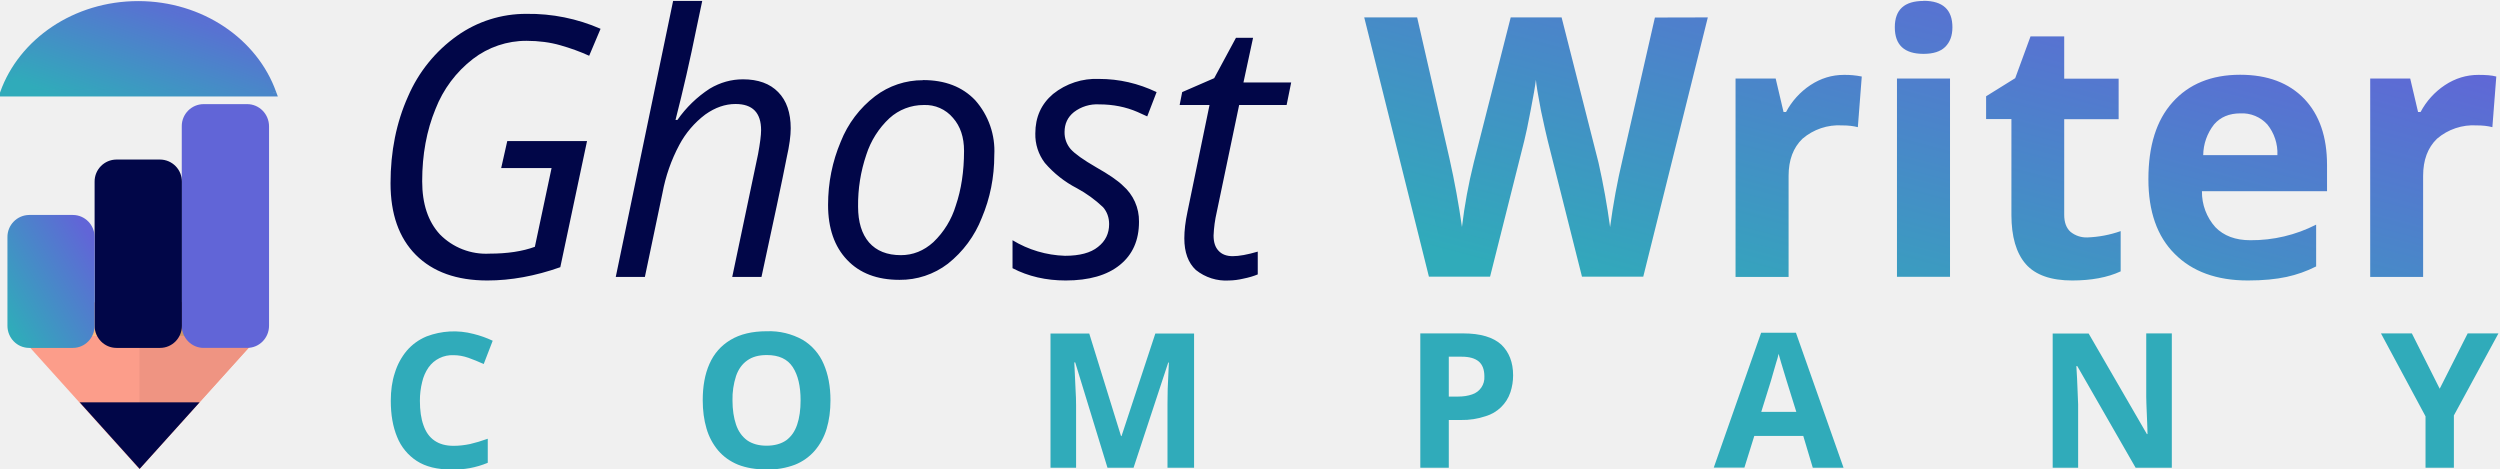
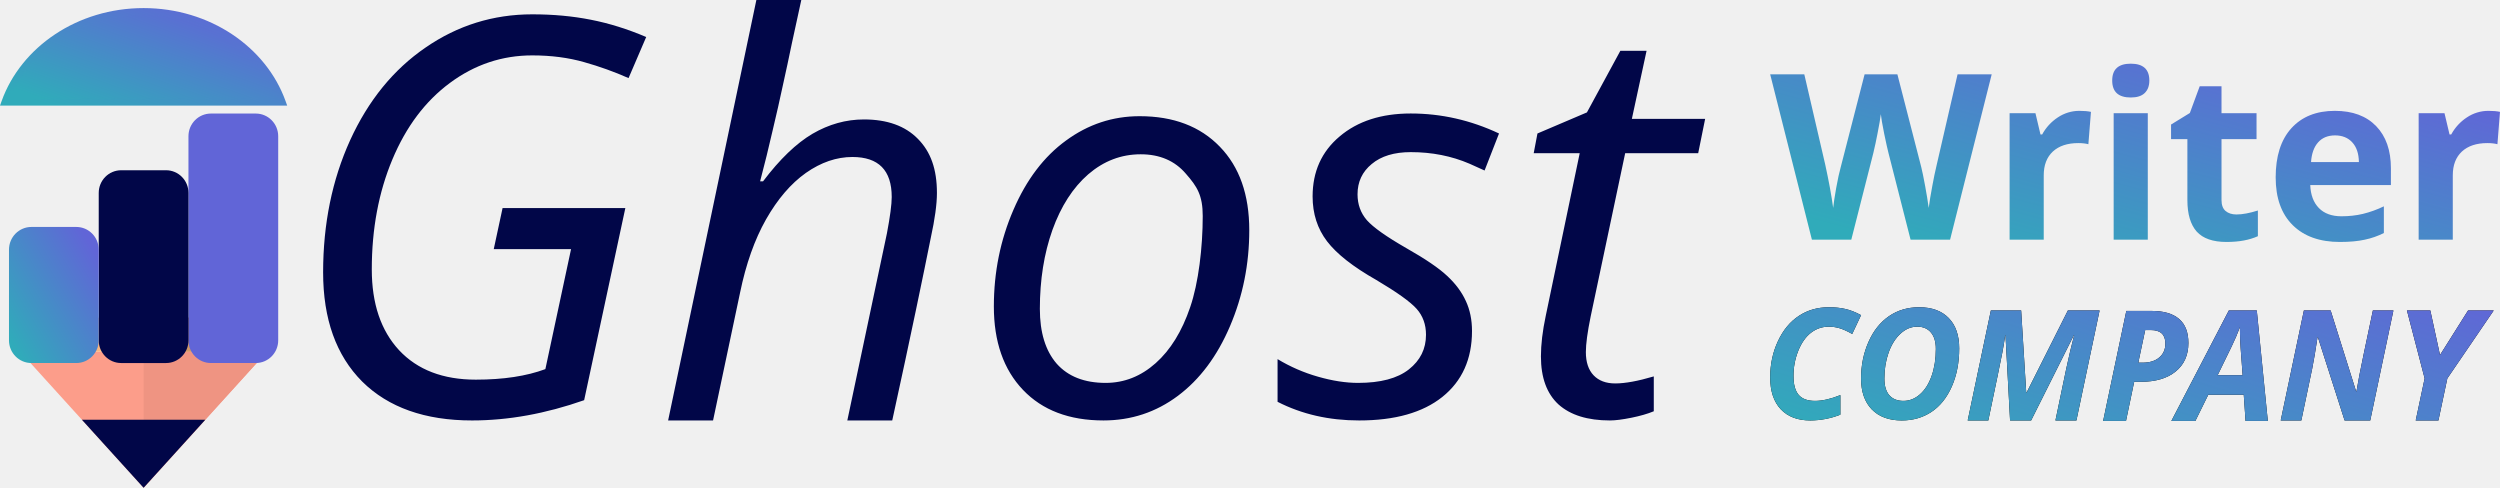
- <svg xmlns="http://www.w3.org/2000/svg" viewBox="0 0 64 12">
+ <svg xmlns="http://www.w3.org/2000/svg" width="307.521" height="60" fill="none">
+   <g clip-path="url(#a)" transform="matrix(1 0 0 .9946 -.254 0)">
+     <path d="m17.917 60.326 15.179-16.83H2.739z" fill="#fc9d8a" />
+     <path d="m17.917 60.326 15.179-16.83H17.918z" fill="#ef9482" />
+     <path d="m17.917 60.326 7.59-8.415H10.328z" fill="#010648" />
+     <path d="M32.581 39.288H3.604v4.208h28.977z" fill="#fab680" />
+     <path d="M32.581 39.288H18.782v4.208h13.799z" fill="#d09668" />
+     <path d="M31.716 14.043h-5.52c-1.524 0-2.76 1.256-2.76 2.805v25.245c0 1.55 1.236 2.805 2.76 2.805h5.52c1.524 0 2.76-1.256 2.76-2.805V16.848c0-1.549-1.236-2.805-2.76-2.805z" fill="#6165d7" />
+     <path d="M20.677 21.056h-5.52c-1.524 0-2.759 1.256-2.759 2.805v18.233c0 1.549 1.235 2.805 2.76 2.805h5.52c1.523 0 2.759-1.256 2.759-2.805V23.86c0-1.55-1.236-2.805-2.76-2.805z" fill="#010648" />
+     <path d="M1.36 30.873c0-1.549 1.235-2.805 2.759-2.805h5.52c1.524 0 2.759 1.256 2.759 2.805v11.22c0 1.55-1.236 2.805-2.76 2.805h-5.52c-1.523 0-2.759-1.255-2.759-2.805z" fill="url(#b)" style="fill:url(#b)" />
+     <path fill-rule="evenodd" clip-rule="evenodd" d="M.844 12.64H34.99C32.662 6.13 25.898 1.42 17.917 1.42 9.937 1.42 3.172 6.13.844 12.64z" fill="url(#c)" style="fill:url(#c)" />
+     <path d="m.844 12.64-.389-.143-.201.565h.59zm34.146 0v.421h.591l-.202-.564zm-34.146.421H34.99v-.841H.844zm17.073-11.22c7.828 0 14.422 4.618 16.684 10.944l.778-.288C32.985 5.801 26.052 1 17.917 1zM1.234 12.786C3.495 6.458 10.09 1.84 17.917 1.84V1C9.782 1 2.85 5.801.455 12.497z" fill="url(#d)" style="fill:url(#d)" />
+     <path d="M62.075 25.733h15.101l-5.067 23.76C67.373 51.165 62.777 52 58.325 52c-5.79 0-10.296-1.604-13.52-4.812C41.6 43.958 40 39.457 40 33.686c0-5.993 1.108-11.44 3.322-16.341C45.56 12.42 48.652 8.6 52.6 5.882c3.948-2.74 8.324-4.11 13.127-4.11 2.566 0 4.968.222 7.205.668 2.259.445 4.529 1.158 6.81 2.138l-2.17 5.08a40.503 40.503 0 0 0-5.463-1.972c-1.93-.556-4.057-.835-6.382-.835-3.707 0-7.084 1.136-10.133 3.409-3.026 2.25-5.384 5.403-7.073 9.457-1.689 4.055-2.534 8.59-2.534 13.602 0 4.233 1.12 7.564 3.356 9.992 2.26 2.429 5.407 3.643 9.443 3.643 3.377 0 6.229-.435 8.553-1.303l3.159-14.838h-9.509zM104.481 52l4.869-23.126c.395-2.094.593-3.598.593-4.511 0-3.298-1.613-4.947-4.836-4.947-1.953 0-3.861.658-5.725 1.972-1.843 1.315-3.477 3.23-4.902 5.748-1.404 2.496-2.468 5.514-3.191 9.057L87.966 52h-5.527L93.294 0h5.527c-.395 1.827-.778 3.598-1.151 5.314a332.328 332.328 0 0 1-1.119 5.247c-.372 1.76-.789 3.609-1.25 5.547a198.775 198.775 0 0 1-1.546 6.316h.362c2.062-2.74 4.09-4.7 6.086-5.882 2.018-1.18 4.124-1.77 6.317-1.77 2.873 0 5.088.801 6.646 2.405 1.579 1.604 2.338 3.75 2.338 6.69 0 1.382-.252 3.231-.756 5.548-.856 4.3-2.416 11.913-4.741 22.585zm35.955-37.63c4.168 0 7.457 1.259 9.87 3.776 2.413 2.496 3.619 5.938 3.619 10.327 0 4.188-.79 8.143-2.369 11.864-1.579 3.72-3.717 6.594-6.415 8.622-2.698 2.027-5.747 3.04-9.146 3.04-4.211 0-7.512-1.258-9.902-3.776-2.391-2.517-3.587-5.96-3.587-10.326 0-4.233.801-8.21 2.402-11.93 1.601-3.743 3.762-6.606 6.481-8.59 2.72-2.004 5.735-3.007 9.047-3.007zm7.764 12.35c0-2.562-.69-3.65-2.072-5.232-1.36-1.604-3.214-2.406-5.56-2.406-2.391 0-4.54.824-6.448 2.473-1.887 1.649-3.356 3.944-4.409 6.884-1.031 2.92-1.546 6.172-1.546 9.759 0 2.919.691 5.18 2.073 6.784 1.403 1.582 3.41 2.373 6.02 2.373 2.282 0 4.332-.813 6.152-2.44 1.821-1.627 3.236-3.932 4.244-6.918 1.031-3.007 1.546-7.422 1.546-11.276zm33.123 14.218c0 3.476-1.217 6.194-3.652 8.155C175.259 51.03 171.848 52 167.44 52c-3.707 0-7.051-.769-10.035-2.306v-5.28a20.317 20.317 0 0 0 4.968 2.172c1.777.513 3.421.769 4.935.769 2.764 0 4.847-.557 6.251-1.671 1.404-1.114 2.105-2.54 2.105-4.278 0-1.27-.384-2.34-1.151-3.208-.768-.869-2.423-2.06-4.968-3.576-2.851-1.626-4.869-3.22-6.053-4.779-1.184-1.56-1.777-3.408-1.777-5.547 0-3.075 1.108-5.548 3.323-7.42 2.216-1.893 5.132-2.84 8.751-2.84 3.751 0 7.369.824 10.857 2.473l-1.777 4.579-1.842-.836c-2.215-.958-4.628-1.437-7.238-1.437-2.04 0-3.641.49-4.803 1.47-1.163.959-1.744 2.206-1.744 3.743 0 1.248.384 2.317 1.152 3.209.789.89 2.401 2.038 4.836 3.442 2.346 1.337 4.024 2.484 5.034 3.442 1.031.958 1.798 1.994 2.302 3.108.505 1.092.757 2.328.757 3.71zm17.622 6.484c1.208 0 2.787-.29 4.739-.87v4.312c-.746.312-1.668.58-2.762.802-1.098.223-1.977.334-2.633.334-2.742 0-4.848-.657-6.317-1.972-1.448-1.337-2.171-3.32-2.171-5.948 0-1.47.197-3.142.592-5.013l4.178-20.118h-5.659l.461-2.44 6.086-2.607 4.113-7.62h3.224l-1.81 8.422H210l-.854 4.245h-8.982l-4.244 20.185c-.395 1.938-.592 3.408-.592 4.411 0 1.248.318 2.206.954 2.874.635.668 1.523 1.003 2.663 1.003z" fill="#010648" />
+     <path d="M240.13 29.645h-4.858L232.547 18.9c-.1-.382-.275-1.17-.522-2.364-.239-1.204-.377-2.01-.414-2.421-.055.504-.192 1.315-.413 2.434a52.755 52.755 0 0 1-.509 2.379l-2.711 10.717h-4.844L218 9.19h4.198l2.574 11.165c.449 2.061.775 3.848.976 5.359.056-.532.179-1.353.372-2.463.202-1.119.39-1.987.564-2.602l2.932-11.459h4.032l2.932 11.459c.129.513.289 1.296.482 2.35.192 1.054.339 1.96.44 2.715.091-.728.238-1.632.441-2.714a47.9 47.9 0 0 1 .549-2.645l2.56-11.165h4.198zm15.91-15.936c.569 0 1.042.042 1.418.126l-.317 4.002c-.339-.094-.752-.14-1.238-.14-1.339 0-2.385.35-3.138 1.05-.743.699-1.115 1.678-1.115 2.937v7.961h-4.198V14.003h3.18l.619 2.63h.206a5.81 5.81 0 0 1 1.927-2.112 4.717 4.717 0 0 1 2.656-.812zm4.033-3.75c0-1.39.761-2.084 2.284-2.084 1.523 0 2.285.695 2.285 2.085 0 .662-.192 1.18-.578 1.553-.376.363-.945.545-1.707.545-1.523 0-2.284-.7-2.284-2.098zm4.377 19.686h-4.198V14.003h4.198zm10.9-3.12c.734 0 1.615-.163 2.642-.49v3.177c-1.046.475-2.33.713-3.853.713-1.679 0-2.904-.429-3.675-1.287-.761-.868-1.143-2.164-1.143-3.89v-7.54h-2.009v-1.806l2.312-1.427 1.211-3.302h2.684v3.33h4.308v3.204h-4.308v7.541c0 .607.165 1.054.496 1.343.339.29.784.434 1.335.434zm12.138-9.78c-.89 0-1.587.29-2.092.868-.504.569-.793 1.38-.866 2.434h5.89c-.019-1.054-.29-1.865-.812-2.434-.523-.578-1.23-.868-2.12-.868zm.592 13.18c-2.477 0-4.413-.695-5.807-2.085-1.395-1.39-2.092-3.357-2.092-5.904 0-2.62.642-4.645 1.927-6.072 1.293-1.436 3.078-2.155 5.353-2.155 2.174 0 3.868.63 5.079 1.89 1.21 1.258 1.816 2.998 1.816 5.218v2.07h-9.923c.046 1.213.4 2.16 1.06 2.84.66.682 1.588 1.022 2.78 1.022.926 0 1.803-.098 2.629-.294a13.02 13.02 0 0 0 2.587-.937v3.302a9.532 9.532 0 0 1-2.354.825c-.834.187-1.853.28-3.055.28zm18.277-16.216c.57 0 1.042.042 1.418.126l-.317 4.002c-.339-.094-.752-.14-1.238-.14-1.34 0-2.386.35-3.138 1.05-.744.699-1.115 1.678-1.115 2.937v7.961h-4.198V14.003h3.179l.62 2.63h.206a5.818 5.818 0 0 1 1.927-2.112 4.717 4.717 0 0 1 2.656-.812z" fill="url(#e)" style="fill:url(#e)" />
+     <path d="M225.214 40.4c-.812 0-1.544.251-2.196.753-.645.503-1.165 1.244-1.559 2.224a8.321 8.321 0 0 0-.59 3.144c0 1.036.209 1.805.627 2.307.425.502 1.098.753 2.02.753.898 0 1.938-.238 3.118-.716v2.419a10.077 10.077 0 0 1-3.69.716c-1.562 0-2.776-.462-3.643-1.386-.867-.93-1.301-2.245-1.301-3.944 0-1.625.32-3.12.959-4.484.64-1.37 1.495-2.41 2.565-3.116 1.07-.713 2.3-1.07 3.69-1.07.768 0 1.451.071 2.048.214.596.136 1.236.39 1.918.763l-1.088 2.325c-.652-.366-1.19-.607-1.614-.725a4.714 4.714 0 0 0-1.264-.177z" fill="#000" />
+     <path d="M225.214 40.4c-.812 0-1.544.251-2.196.753-.645.503-1.165 1.244-1.559 2.224a8.321 8.321 0 0 0-.59 3.144c0 1.036.209 1.805.627 2.307.425.502 1.098.753 2.02.753.898 0 1.938-.238 3.118-.716v2.419a10.077 10.077 0 0 1-3.69.716c-1.562 0-2.776-.462-3.643-1.386-.867-.93-1.301-2.245-1.301-3.944 0-1.625.32-3.12.959-4.484.64-1.37 1.495-2.41 2.565-3.116 1.07-.713 2.3-1.07 3.69-1.07.768 0 1.451.071 2.048.214.596.136 1.236.39 1.918.763l-1.088 2.325c-.652-.366-1.19-.607-1.614-.725a4.714 4.714 0 0 0-1.264-.177z" fill="url(#f)" style="fill:url(#f)" />
+     <path d="M241.255 43.088c0 1.755-.304 3.327-.913 4.717-.609 1.383-1.442 2.428-2.5 3.134-1.057.707-2.275 1.061-3.653 1.061-1.574 0-2.804-.456-3.69-1.367-.879-.918-1.319-2.19-1.319-3.814 0-1.644.305-3.154.914-4.53.608-1.384 1.448-2.444 2.518-3.182 1.07-.738 2.306-1.107 3.708-1.107 1.568 0 2.783.447 3.644 1.34.861.893 1.291 2.142 1.291 3.748zM236.09 40.4c-.744 0-1.427.285-2.048.856-.621.564-1.11 1.342-1.467 2.335-.35.992-.526 2.068-.526 3.228 0 .911.203 1.6.609 2.065.412.465.99.697 1.734.697s1.421-.27 2.03-.809c.615-.54 1.094-1.302 1.439-2.288.344-.986.516-2.093.516-3.321 0-.88-.199-1.56-.599-2.037-.4-.484-.963-.726-1.688-.726z" fill="#000" />
+     <path d="M241.255 43.088c0 1.755-.304 3.327-.913 4.717-.609 1.383-1.442 2.428-2.5 3.134-1.057.707-2.275 1.061-3.653 1.061-1.574 0-2.804-.456-3.69-1.367-.879-.918-1.319-2.19-1.319-3.814 0-1.644.305-3.154.914-4.53.608-1.384 1.448-2.444 2.518-3.182 1.07-.738 2.306-1.107 3.708-1.107 1.568 0 2.783.447 3.644 1.34.861.893 1.291 2.142 1.291 3.748zM236.09 40.4c-.744 0-1.427.285-2.048.856-.621.564-1.11 1.342-1.467 2.335-.35.992-.526 2.068-.526 3.228 0 .911.203 1.6.609 2.065.412.465.99.697 1.734.697s1.421-.27 2.03-.809c.615-.54 1.094-1.302 1.439-2.288.344-.986.516-2.093.516-3.321 0-.88-.199-1.56-.599-2.037-.4-.484-.963-.726-1.688-.726z" fill="url(#g)" style="fill:url(#g)" />
+     <path d="M249.537 48.567 254.62 38.4h3.902l-2.85 13.6h-2.583l1.337-6.437c.326-1.532.649-2.9.969-4.102h-.046L250.1 52h-2.592l-.563-10.54h-.037a37.17 37.17 0 0 1-.35 2.15c-.166.886-.741 3.683-1.725 8.39h-2.537l2.85-13.6h3.727l.627 10.167z" fill="#000" />
+     <path d="M249.537 48.567 254.62 38.4h3.902l-2.85 13.6h-2.583l1.337-6.437c.326-1.532.649-2.9.969-4.102h-.046L250.1 52h-2.592l-.563-10.54h-.037a37.17 37.17 0 0 1-.35 2.15c-.166.886-.741 3.683-1.725 8.39h-2.537l2.85-13.6h3.727l.627 10.167z" fill="url(#h)" style="fill:url(#h)" />
+     <path d="M263.284 44.856h.517c.873 0 1.559-.214 2.057-.642.504-.428.756-1.002.756-1.721 0-1.116-.599-1.674-1.799-1.674h-.682zm6.162-2.437c0 1.494-.523 2.67-1.568 3.525-1.039.85-2.475 1.275-4.308 1.275h-.793l-1.006 4.837h-2.813l2.85-13.6h3.118c1.488 0 2.614.332 3.376.995.763.657 1.144 1.647 1.144 2.968z" fill="#000" />
+     <path d="M263.284 44.856h.517c.873 0 1.559-.214 2.057-.642.504-.428.756-1.002.756-1.721 0-1.116-.599-1.674-1.799-1.674h-.682zm6.162-2.437c0 1.494-.523 2.67-1.568 3.525-1.039.85-2.475 1.275-4.308 1.275h-.793l-1.006 4.837h-2.813l2.85-13.6h3.118c1.488 0 2.614.332 3.376.995.763.657 1.144 1.647 1.144 2.968z" fill="url(#i)" style="fill:url(#i)" />
+     <path d="M276.254 48.819h-4.363l-1.587 3.237h-2.952l7.066-13.656h3.441l1.356 13.656h-2.74zm-.138-2.419-.24-3.256a30.937 30.937 0 0 1-.092-2.353v-.335a25.936 25.936 0 0 1-1.006 2.363l-1.734 3.581z" fill="#000" />
+     <path d="M276.254 48.819h-4.363l-1.587 3.237h-2.952l7.066-13.656h3.441l1.356 13.656h-2.74zm-.138-2.419-.24-3.256a30.937 30.937 0 0 1-.092-2.353v-.335a25.936 25.936 0 0 1-1.006 2.363l-1.734 3.581z" fill="url(#j)" style="fill:url(#j)" />
+     <path d="M291.814 52h-3.155l-3.284-10.288h-.055l-.037.297c-.197 1.34-.4 2.537-.609 3.591l-1.337 6.4H280.8l2.85-13.6h3.293l3.137 10.019h.037c.073-.472.193-1.145.359-2.019.166-.874.72-3.541 1.661-8h2.527z" fill="#000" />
+     <path d="M291.814 52h-3.155l-3.284-10.288h-.055l-.037.297c-.197 1.34-.4 2.537-.609 3.591l-1.337 6.4H280.8l2.85-13.6h3.293l3.137 10.019h.037c.073-.472.193-1.145.359-2.019.166-.874.72-3.541 1.661-8h2.527z" fill="url(#k)" style="fill:url(#k)" />
+     <path d="m300.395 43.907 3.45-5.507H307l-5.701 8.4-1.098 5.2h-2.795l1.098-5.2-2.177-8.4h2.878z" fill="#000" />
+     <path d="m300.395 43.907 3.45-5.507H307l-5.701 8.4-1.098 5.2h-2.795l1.098-5.2-2.177-8.4h2.878z" fill="url(#l)" style="fill:url(#l)" />
+   </g>
  <defs>
-     <clipPath id="a" clipPathUnits="userSpaceOnUse">
-       <path d="M783.8 570.2h200v40h-200z" />
+     <linearGradient id="h" x1="231.661" y1="56.533" x2="243.715" y2="17.463" gradientUnits="userSpaceOnUse">
+       <stop stop-color="#30ABBA" />
+       <stop offset="1" stop-color="#6165D7" />
+     </linearGradient>
+     <linearGradient id="b" x1="3.179" y1="44.869" x2="15.704" y2="37.332" gradientUnits="userSpaceOnUse">
+       <stop stop-color="#30ABBA" />
+       <stop offset="1" stop-color="#6165D7" />
+     </linearGradient>
+     <linearGradient id="d" x1="6.078" y1="13.041" x2="12.719" y2="-4.806" gradientUnits="userSpaceOnUse">
+       <stop stop-color="#30ABBA" />
+       <stop offset="1" stop-color="#6165D7" />
+     </linearGradient>
+     <linearGradient id="e" x1="232.802" y1="29.887" x2="242.08" y2="-4.773" gradientUnits="userSpaceOnUse">
+       <stop stop-color="#30ABBA" />
+       <stop offset="1" stop-color="#6165D7" />
+     </linearGradient>
+     <linearGradient id="f" x1="231.661" y1="56.533" x2="243.715" y2="17.463" gradientUnits="userSpaceOnUse">
+       <stop stop-color="#30ABBA" />
+       <stop offset="1" stop-color="#6165D7" />
+     </linearGradient>
+     <linearGradient id="g" x1="231.661" y1="56.533" x2="243.715" y2="17.463" gradientUnits="userSpaceOnUse">
+       <stop stop-color="#30ABBA" />
+       <stop offset="1" stop-color="#6165D7" />
+     </linearGradient>
+     <linearGradient id="c" x1="6.474" y1="12.621" x2="12.474" y2="-4.13" gradientUnits="userSpaceOnUse">
+       <stop stop-color="#30ABBA" />
+       <stop offset="1" stop-color="#6165D7" />
+     </linearGradient>
+     <linearGradient id="i" x1="231.661" y1="56.533" x2="243.715" y2="17.463" gradientUnits="userSpaceOnUse">
+       <stop stop-color="#30ABBA" />
+       <stop offset="1" stop-color="#6165D7" />
+     </linearGradient>
+     <linearGradient id="j" x1="231.661" y1="56.533" x2="243.715" y2="17.463" gradientUnits="userSpaceOnUse">
+       <stop stop-color="#30ABBA" />
+       <stop offset="1" stop-color="#6165D7" />
+     </linearGradient>
+     <linearGradient id="k" x1="231.661" y1="56.533" x2="243.715" y2="17.463" gradientUnits="userSpaceOnUse">
+       <stop stop-color="#30ABBA" />
+       <stop offset="1" stop-color="#6165D7" />
+     </linearGradient>
+     <linearGradient id="l" x1="231.661" y1="56.533" x2="243.715" y2="17.463" gradientUnits="userSpaceOnUse">
+       <stop stop-color="#30ABBA" />
+       <stop offset="1" stop-color="#6165D7" />
+     </linearGradient>
+     <clipPath id="a">
+       <path fill="#fff" d="M0 0h308v61H0z" />
    </clipPath>
-     <clipPath id="b" clipPathUnits="userSpaceOnUse">
-       <path d="M786.87 591.51a1.8 1.8 0 0 1-1.78-1.82v-7.26c0-1 .8-1.81 1.78-1.81h3.58c.98 0 1.78.81 1.78 1.81v7.27c0 1-.8 1.81-1.78 1.81z" />
-     </clipPath>
-     <clipPath id="d" clipPathUnits="userSpaceOnUse">
-       <path d="M784.75 601.5h22.1c-1.5 4.2-5.88 7.26-11.05 7.26-5.16 0-9.54-3.05-11.05-7.27" />
-     </clipPath>
-     <clipPath id="f" clipPathUnits="userSpaceOnUse">
-       <path d="M795.8 608.49c4.92 0 9.08-2.82 10.66-6.72h-21.32c1.59 3.9 5.75 6.72 10.66 6.72v.54c-5.26 0-9.75-3.1-11.3-7.44l-.13-.37h22.48v.28l.25.09-.25-.1v-.27h.39l-.14.37c-1.54 4.33-6.03 7.44-11.3 7.44zm-11.3-6.9.25-.1z" />
-     </clipPath>
-     <clipPath id="h" clipPathUnits="userSpaceOnUse">
-       <path d="M783.8 570.2h200v40h-200z" />
-     </clipPath>
-     <clipPath id="i" clipPathUnits="userSpaceOnUse">
-       <path d="M937.6 610.2c-1.53 0-2.28-.69-2.28-2.08 0-1.4.75-2.1 2.27-2.1.76 0 1.33.18 1.7.54.39.38.58.9.58 1.56 0 1.39-.76 2.09-2.28 2.09zm-21.23-1.31-2.55-11.18a54.6 54.6 0 0 1-.99-5.37 59.69 59.69 0 0 1-.91 5.07L909 608.9h-4.02l-2.92-11.48a41.2 41.2 0 0 1-.93-5.07 68.4 68.4 0 0 1-.98 5.37l-2.56 11.18h-4.18l5.11-20.48h4.83l2.7 10.73c.12.47.29 1.27.5 2.38.22 1.12.36 1.93.42 2.44.03-.41.17-1.22.4-2.43.26-1.2.43-1.98.53-2.36l2.71-10.76h4.84l5.1 20.48zm29.67-1.49-1.21-3.3-2.3-1.43v-1.8h2v-7.56c0-1.73.38-3.03 1.14-3.9.76-.86 1.99-1.29 3.66-1.29 1.51 0 2.8.24 3.83.72v3.18a8.89 8.89 0 0 0-2.63-.5 2 2 0 0 0-1.33.44c-.33.3-.5.74-.5 1.35v7.55h4.3v3.2h-4.3v3.34zm32.73-3.85a5.82 5.82 0 0 1-1.92-2.12h-.2l-.62 2.64h-3.16V588.4h4.18v7.98c0 1.26.37 2.24 1.1 2.94a4.4 4.4 0 0 0 3.13 1.05c.49 0 .9-.05 1.24-.14l.31 4c-.37.1-.85.13-1.41.13-.95 0-1.83-.27-2.65-.81m-21.5-1.34c-1.29-1.43-1.92-3.46-1.92-6.09 0-2.55.69-4.52 2.08-5.9 1.39-1.4 3.32-2.1 5.78-2.1 1.2 0 2.21.1 3.05.28a9.7 9.7 0 0 1 2.34.83v3.3a11.25 11.25 0 0 0-5.2-1.23c-1.18 0-2.1.35-2.76 1.03a4.16 4.16 0 0 0-1.06 2.84h9.88v2.08c0 2.22-.6 3.96-1.8 5.22-1.21 1.26-2.9 1.9-5.06 1.9-2.27 0-4.05-.73-5.34-2.17m3.28-1.75c.5.58 1.2.87 2.08.87a2.7 2.7 0 0 0 2.12-.87 3.6 3.6 0 0 0 .8-2.43h-5.86a4 4 0 0 0 .86 2.43m-31.89 3.1a5.82 5.82 0 0 1-1.92-2.12h-.2l-.62 2.64h-3.17V588.4h4.19v7.98c0 1.26.37 2.24 1.1 2.94a4.4 4.4 0 0 0 3.13 1.05c.49 0 .9-.05 1.24-.14l.31 4a6.6 6.6 0 0 1-1.41.13c-.95 0-1.83-.27-2.65-.81m6.84-15.14h4.19v15.66h-4.19z" />
-     </clipPath>
-     <clipPath id="k" clipPathUnits="userSpaceOnUse">
-       <path d="M0 1080h1920V0H0Z" />
-     </clipPath>
-     <linearGradient id="c" x1="0" x2="1" y1="0" y2="0" gradientTransform="rotate(31.04 -658.44 1704.39) scale(9.4604)" gradientUnits="userSpaceOnUse" spreadMethod="pad">
-       <stop offset="0" style="stop-opacity:1;stop-color:#30abba" />
-       <stop offset="1" style="stop-opacity:1;stop-color:#6165d7" />
-     </linearGradient>
-     <linearGradient id="e" x1="0" x2="1" y1="0" y2="0" gradientTransform="rotate(70.3 -27.98 864.15) scale(11.5158)" gradientUnits="userSpaceOnUse" spreadMethod="pad">
-       <stop offset="0" style="stop-opacity:1;stop-color:#30abba" />
-       <stop offset="1" style="stop-opacity:1;stop-color:#6165d7" />
-     </linearGradient>
-     <linearGradient id="g" x1="0" x2="1" y1="0" y2="0" gradientTransform="rotate(69.59 -33.39 871.33) scale(12.3238)" gradientUnits="userSpaceOnUse" spreadMethod="pad">
-       <stop offset="0" style="stop-opacity:1;stop-color:#30abba" />
-       <stop offset="1" style="stop-opacity:1;stop-color:#6165d7" />
-     </linearGradient>
-     <linearGradient id="j" x1="0" x2="1" y1="0" y2="0" gradientTransform="rotate(74.94 86.38 898.8) scale(35.9179)" gradientUnits="userSpaceOnUse" spreadMethod="pad">
-       <stop offset="0" style="stop-opacity:1;stop-color:#30abba" />
-       <stop offset="1" style="stop-opacity:1;stop-color:#6165d7" />
-     </linearGradient>
  </defs>
-   <path d="m0 0 9.82-10.9L19.65 0Z" style="fill:#fc9d8a;fill-opacity:1;fill-rule:nonzero;stroke:none" transform="matrix(.3125 0 0 -.3125 .5 8.6)" />
-   <path d="M0 0v-10.9L9.82 0Z" style="fill:#ef9482;fill-opacity:1;fill-rule:nonzero;stroke:none" transform="matrix(.3125 0 0 -.3125 3.57 8.6)" />
-   <path d="m0 0 4.91-5.45L9.82 0Z" style="fill:#010648;fill-opacity:1;fill-rule:nonzero;stroke:none" transform="matrix(.3125 0 0 -.3125 2.04 10.3)" />
-   <path d="M6.54 7.74H.68v.86h5.86Z" style="fill:#fab680;fill-opacity:1;fill-rule:nonzero;stroke:none;stroke-width:.313" />
-   <path d="M6.54 7.74h-2.8v.86h2.8Z" style="fill:#d09668;fill-opacity:1;fill-rule:nonzero;stroke:none;stroke-width:.313" />
-   <g clip-path="url(#a)" transform="matrix(.3125 0 0 -.3125 -245.15 190.35)">
-     <path d="M0 0h-3.57a1.8 1.8 0 0 1-1.79-1.81v-16.34c0-1 .8-1.82 1.79-1.82H0c.99 0 1.79.81 1.79 1.82v16.33C1.79-.82.99 0 0 0" style="fill:#6165d7;fill-opacity:1;fill-rule:nonzero;stroke:none" transform="translate(804.73 600.59)" />
-     <path d="M0 0h-3.57a1.8 1.8 0 0 1-1.79-1.81v-11.8c0-1 .8-1.82 1.79-1.82H0c.99 0 1.79.81 1.79 1.81v11.8A1.8 1.8 0 0 1 0 0" style="fill:#010648;fill-opacity:1;fill-rule:nonzero;stroke:none" transform="translate(797.59 596.05)" />
-   </g>
-   <g clip-path="url(#b)" transform="matrix(.3125 0 0 -.3125 -245.15 190.35)">
-     <path d="M786.87 591.51a1.8 1.8 0 0 1-1.78-1.82v-7.26c0-1 .8-1.81 1.78-1.81h3.58c.98 0 1.78.81 1.78 1.81v7.27c0 1-.8 1.81-1.78 1.81z" style="fill:url(#c);stroke:none" />
-   </g>
-   <g clip-path="url(#d)" transform="matrix(.3125 0 0 -.3125 -245.15 190.35)">
-     <path d="M784.75 601.5h22.1c-1.5 4.2-5.88 7.26-11.05 7.26-5.16 0-9.54-3.05-11.05-7.27" style="fill:url(#e);stroke:none" />
-   </g>
-   <g clip-path="url(#f)" transform="matrix(.3125 0 0 -.3125 -245.15 190.35)">
-     <path d="M795.8 608.49c4.92 0 9.08-2.82 10.66-6.72h-21.32c1.59 3.9 5.75 6.72 10.66 6.72v.54c-5.26 0-9.75-3.1-11.3-7.44l-.13-.37h22.48v.28l.25.09-.25-.1v-.27h.39l-.14.37c-1.54 4.33-6.03 7.44-11.3 7.44zm-11.3-6.9.25-.1z" style="fill:url(#g);stroke:none" />
-   </g>
-   <g clip-path="url(#h)" transform="matrix(.3241 0 0 -.3241 -254.63 197.79)">
-     <path d="M0 0c.5 0 1.17.12 1.98.36v-1.8c-.31-.13-.7-.25-1.16-.34a5.2 5.2 0 0 0-1.1-.14 3.8 3.8 0 0 0-2.63.83c-.6.56-.91 1.39-.91 2.5 0 .6.08 1.3.25 2.1l1.74 8.43h-2.36l.2 1.02 2.53 1.1 1.72 3.19h1.35l-.76-3.53h3.77l-.36-1.78H.51l-1.77-8.46a9.95 9.95 0 0 1-.25-1.85c0-.53.13-.93.4-1.21C-.85.14-.48 0 0 0m-7.4 2.72c0-1.46-.5-2.6-1.52-3.42-1-.81-2.43-1.22-4.27-1.22-1.55 0-2.95.32-4.2.97v2.21A8.48 8.48 0 0 1-13.25.03c1.16 0 2.03.23 2.61.7.59.46.88 1.06.88 1.8 0 .52-.16.97-.48 1.34a9.7 9.7 0 0 1-2.07 1.5 8.4 8.4 0 0 0-2.53 2 3.7 3.7 0 0 0-.75 2.32c0 1.3.47 2.33 1.4 3.12A5.42 5.42 0 0 0-10.54 14c1.57 0 3.08-.35 4.53-1.04l-.74-1.92-.77.35c-.92.4-1.93.6-3.02.6a3 3 0 0 1-2-.61c-.5-.4-.74-.93-.74-1.57a2 2 0 0 1 .48-1.35c.33-.37 1-.85 2.02-1.44.99-.56 1.69-1.04 2.1-1.44A3.69 3.69 0 0 0-7.4 2.72m-13.82 5.6c0 1.08-.29 1.94-.87 2.6a2.85 2.85 0 0 1-2.32 1.02 4 4 0 0 1-2.7-1.04 6.77 6.77 0 0 1-1.83-2.89 12.27 12.27 0 0 1-.65-4.09c0-1.22.29-2.17.87-2.84.58-.66 1.42-1 2.51-1 .95 0 1.81.34 2.57 1.03A6.64 6.64 0 0 1-21.87 4c.43 1.26.65 2.7.65 4.31m-3.24 5.6c1.74 0 3.11-.53 4.12-1.59a6.02 6.02 0 0 0 1.51-4.33c0-1.76-.33-3.41-.99-4.97A8.6 8.6 0 0 0-22.5-.6a6.19 6.19 0 0 0-3.82-1.27c-1.76 0-3.14.52-4.14 1.58-1 1.05-1.5 2.5-1.5 4.33 0 1.77.34 3.44 1 5a8.42 8.42 0 0 0 2.72 3.6 6.21 6.21 0 0 0 3.78 1.26M-39.53-1.64l2.04 9.7c.16.87.24 1.5.24 1.89 0 1.38-.67 2.07-2.02 2.07-.81 0-1.6-.27-2.39-.83a7.3 7.3 0 0 1-2.05-2.4 13.1 13.1 0 0 1-1.33-3.8l-1.39-6.63h-2.3l4.53 21.8h2.3l-.47-2.23a142.95 142.95 0 0 0-1.64-7.17h.15a9.27 9.27 0 0 0 2.55 2.47c.84.5 1.72.74 2.63.74 1.2 0 2.13-.34 2.78-1.01.66-.67.99-1.63.99-2.86 0-.58-.1-1.35-.32-2.32-.35-1.8-1.02-4.95-1.99-9.42zM-57.3 9.09h6.3l-2.11-9.96c-1.98-.7-3.9-1.05-5.76-1.05-2.42 0-4.3.67-5.65 2.02-1.34 1.35-2 3.24-2 5.66 0 2.51.46 4.8 1.38 6.85a11.39 11.39 0 0 0 3.88 4.8 9.38 9.38 0 0 0 5.48 1.73 14.1 14.1 0 0 0 5.85-1.18l-.9-2.13c-.7.32-1.47.6-2.28.83-.8.23-1.7.35-2.67.35a6.9 6.9 0 0 1-4.23-1.43 9.21 9.21 0 0 1-2.96-3.96c-.7-1.7-1.05-3.6-1.05-5.7 0-1.78.46-3.18 1.4-4.2A5.11 5.11 0 0 1-58.7.2c1.41 0 2.6.18 3.58.54l1.32 6.22h-3.98z" style="fill:#010648;fill-opacity:1;fill-rule:nonzero;stroke:none" transform="translate(883.02 590.04)" />
-   </g>
-   <g clip-path="url(#i)" transform="matrix(.3241 0 0 -.3241 -254.63 197.79)">
-     <path d="M937.6 610.2c-1.53 0-2.28-.69-2.28-2.08 0-1.4.75-2.1 2.27-2.1.76 0 1.33.18 1.7.54.39.38.58.9.58 1.56 0 1.39-.76 2.09-2.28 2.09zm-21.23-1.31-2.55-11.18a54.6 54.6 0 0 1-.99-5.37 59.69 59.69 0 0 1-.91 5.07L909 608.9h-4.02l-2.92-11.48a41.2 41.2 0 0 1-.93-5.07 68.4 68.4 0 0 1-.98 5.37l-2.56 11.18h-4.18l5.11-20.48h4.83l2.7 10.73c.12.47.29 1.27.5 2.38.22 1.12.36 1.93.42 2.44.03-.41.17-1.22.4-2.43.26-1.2.43-1.98.53-2.36l2.71-10.76h4.84l5.1 20.48zm29.67-1.49-1.21-3.3-2.3-1.43v-1.8h2v-7.56c0-1.73.38-3.03 1.14-3.9.76-.86 1.99-1.29 3.66-1.29 1.51 0 2.8.24 3.83.72v3.18a8.89 8.89 0 0 0-2.63-.5 2 2 0 0 0-1.33.44c-.33.3-.5.74-.5 1.35v7.55h4.3v3.2h-4.3v3.34zm32.73-3.85a5.82 5.82 0 0 1-1.92-2.12h-.2l-.62 2.64h-3.16V588.4h4.18v7.98c0 1.26.37 2.24 1.1 2.94a4.4 4.4 0 0 0 3.13 1.05c.49 0 .9-.05 1.24-.14l.31 4c-.37.1-.85.13-1.41.13-.95 0-1.83-.27-2.65-.81m-21.5-1.34c-1.29-1.43-1.92-3.46-1.92-6.09 0-2.55.69-4.52 2.08-5.9 1.39-1.4 3.32-2.1 5.78-2.1 1.2 0 2.21.1 3.05.28a9.7 9.7 0 0 1 2.34.83v3.3a11.25 11.25 0 0 0-5.2-1.23c-1.18 0-2.1.35-2.76 1.03a4.16 4.16 0 0 0-1.06 2.84h9.88v2.08c0 2.22-.6 3.96-1.8 5.22-1.21 1.26-2.9 1.9-5.06 1.9-2.27 0-4.05-.73-5.34-2.17m3.28-1.75c.5.58 1.2.87 2.08.87a2.7 2.7 0 0 0 2.12-.87 3.6 3.6 0 0 0 .8-2.43h-5.86a4 4 0 0 0 .86 2.43m-31.89 3.1a5.82 5.82 0 0 1-1.92-2.12h-.2l-.62 2.64h-3.17V588.4h4.19v7.98c0 1.26.37 2.24 1.1 2.94a4.4 4.4 0 0 0 3.13 1.05c.49 0 .9-.05 1.24-.14l.31 4a6.6 6.6 0 0 1-1.41.13c-.95 0-1.83-.27-2.65-.81m6.84-15.14h4.19v15.66h-4.19z" style="fill:url(#j);stroke:none" />
-   </g>
-   <g clip-path="url(#k)" transform="matrix(.3241 0 0 -.3241 -254.63 197.79)">
-     <path d="M0 0a2.3 2.3 0 0 1-1.98-.97 3.3 3.3 0 0 1-.5-1.14 5.97 5.97 0 0 1-.18-1.5c0-.75.09-1.4.28-1.92.18-.53.47-.94.86-1.21.4-.28.9-.42 1.52-.42.43 0 .86.05 1.3.14.43.1.9.24 1.4.42v-1.9a6.9 6.9 0 0 0-2.9-.53c-1.1 0-2 .22-2.7.67a4.04 4.04 0 0 0-1.56 1.9c-.34.82-.5 1.77-.5 2.86 0 .8.1 1.54.32 2.2A5 5 0 0 0-3.7.35c.42.49.94.87 1.56 1.13a6.06 6.06 0 0 0 3.71.2 8 8 0 0 0 1.52-.54L2.38-.7c-.4.18-.8.35-1.2.49C.78-.07.38 0 0 0" style="fill:#30abba;fill-opacity:1;fill-rule:nonzero;stroke:none" transform="translate(821.48 582.22)" />
-     <path d="M0 0c0-.74.1-1.38.28-1.91.18-.54.48-.95.87-1.24.4-.28.91-.43 1.54-.43.64 0 1.16.15 1.56.43.4.3.68.7.86 1.24.18.53.27 1.17.27 1.91 0 1.11-.2 1.99-.62 2.63-.42.64-1.1.95-2.05.95-.64 0-1.15-.14-1.55-.43-.4-.28-.7-.7-.88-1.23A5.86 5.86 0 0 1 0 0m7.74 0c0-.82-.1-1.56-.3-2.23a4.75 4.75 0 0 0-.93-1.73 4.05 4.05 0 0 0-1.57-1.12 5.95 5.95 0 0 0-2.25-.38c-.86 0-1.61.13-2.25.38-.63.26-1.15.63-1.57 1.12a4.74 4.74 0 0 0-.92 1.73c-.2.67-.3 1.42-.3 2.24 0 1.1.17 2.06.53 2.87.36.82.92 1.45 1.67 1.9.75.45 1.7.68 2.86.68a5.4 5.4 0 0 0 2.84-.68 4.08 4.08 0 0 0 1.65-1.9c.36-.82.54-1.78.54-2.88" style="fill:#30abba;fill-opacity:1;fill-rule:nonzero;stroke:none" transform="translate(843.51 578.65)" />
-     <path d="m0 0-2.55 8.32h-.07a211.94 211.94 0 0 1 .1-2.17c.03-.45.04-.85.04-1.22V0H-4.5v10.6h3.06l2.51-8.1h.04l2.67 8.1h3.06V0h-2.1v5.02a39 39 0 0 0 .07 2.4l.04.89H4.8L2.06 0Z" style="fill:#30abba;fill-opacity:1;fill-rule:nonzero;stroke:none" transform="translate(873.13 573.33)" />
-     <path d="M0 0h-1.02v-3.15h.74c.42 0 .78.06 1.1.17a1.4 1.4 0 0 1 .97 1.43c0 .53-.15.92-.44 1.17C1.05-.13.61 0 0 0m.12 1.84c1.36 0 2.36-.3 3-.88.62-.59.94-1.4.94-2.43 0-.46-.07-.9-.21-1.33a2.94 2.94 0 0 0-1.96-1.9A5.78 5.78 0 0 0-.06-5h-.96v-3.77h-2.25V1.84Z" style="fill:#30abba;fill-opacity:1;fill-rule:nonzero;stroke:none" transform="translate(901.11 582.1)" />
-     <path d="m0 0-.77 2.47a118.62 118.62 0 0 1-.43 1.42l-.2.7c-.04-.2-.1-.44-.2-.73l-.24-.83-.16-.56L-2.77 0Zm1.3-4.41L.55-1.9h-3.87l-.78-2.5h-2.42l3.74 10.65h2.75L3.73-4.41Z" style="fill:#30abba;fill-opacity:1;fill-rule:nonzero;stroke:none" transform="translate(927.54 577.74)" />
-     <path d="M0 0h-2.86l-4.61 8.03h-.07A65.48 65.48 0 0 0-7.44 6l.04-1V0h-2.01v10.6h2.84l4.6-7.94h.05c0 .33-.02.66-.03.98l-.04.97c-.01.33-.03.65-.03.98v5.02H0Z" style="fill:#30abba;fill-opacity:1;fill-rule:nonzero;stroke:none" transform="translate(957.2 573.33)" />
-     <path d="m0 0 2.21 4.37h2.43L1.12-2.11v-4.13h-2.24v4.06l-3.52 6.55h2.44z" style="fill:#30abba;fill-opacity:1;fill-rule:nonzero;stroke:none" transform="translate(978.36 579.57)" />
-   </g>
</svg>
